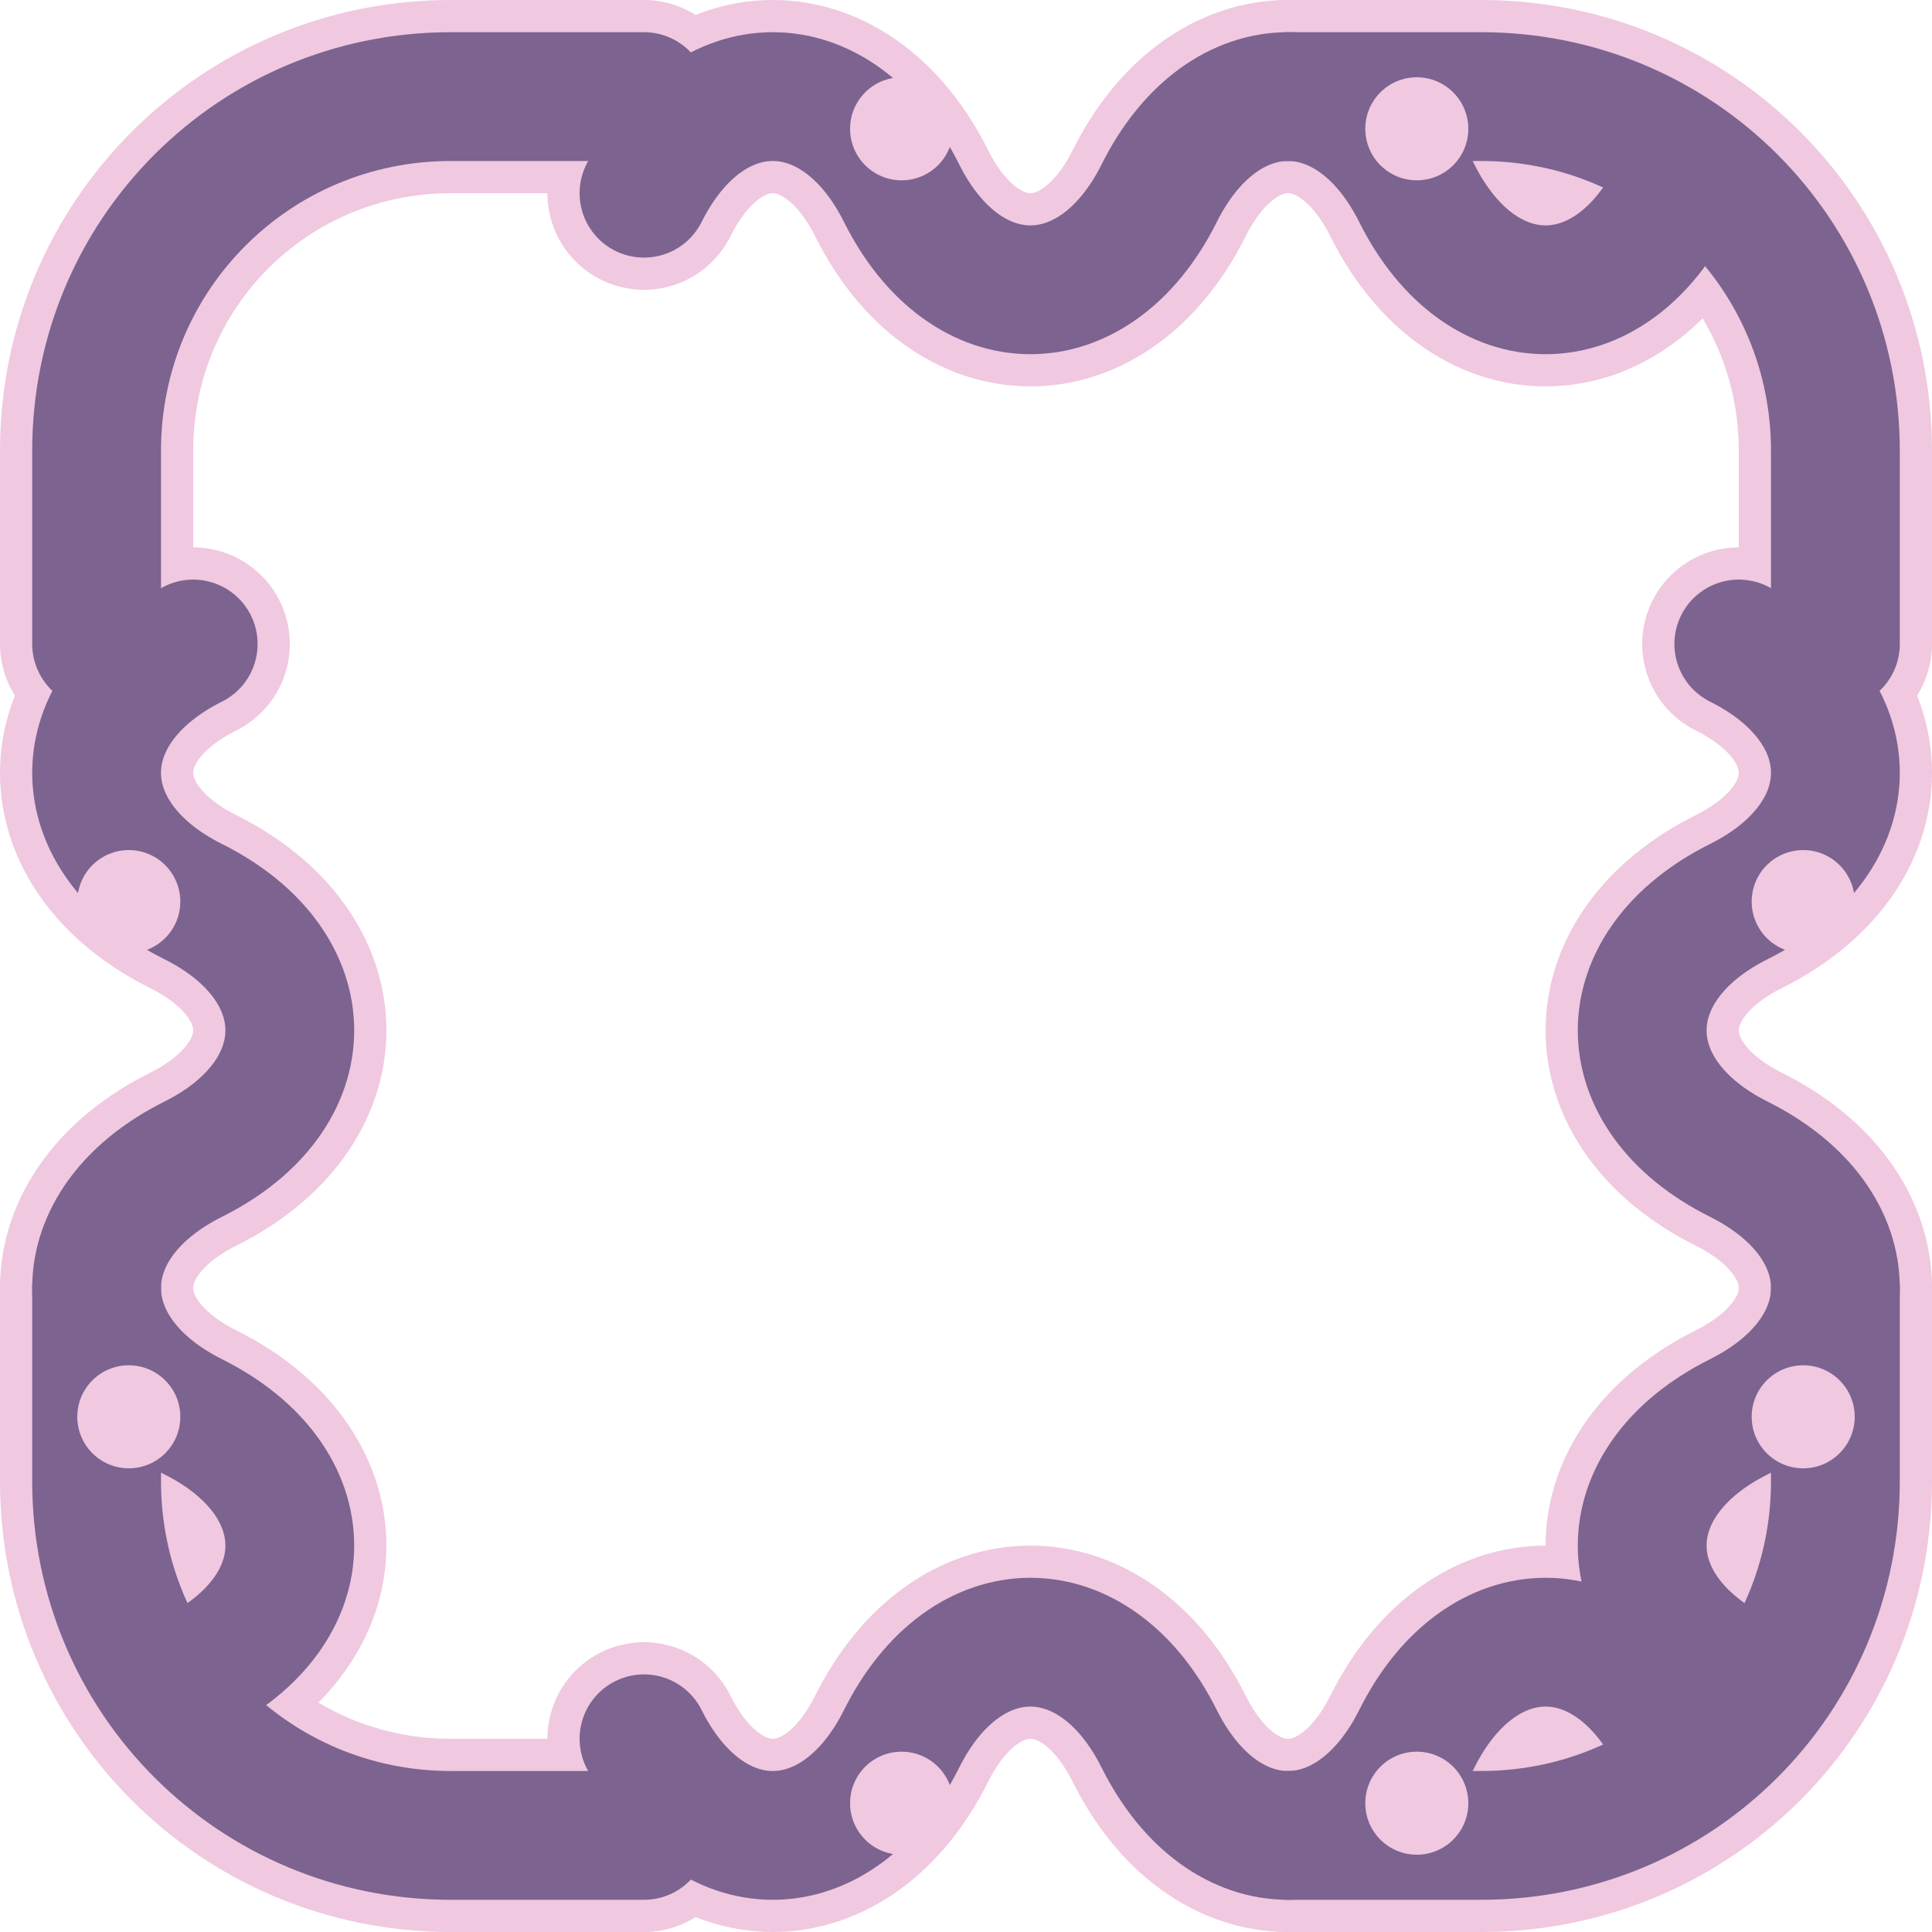
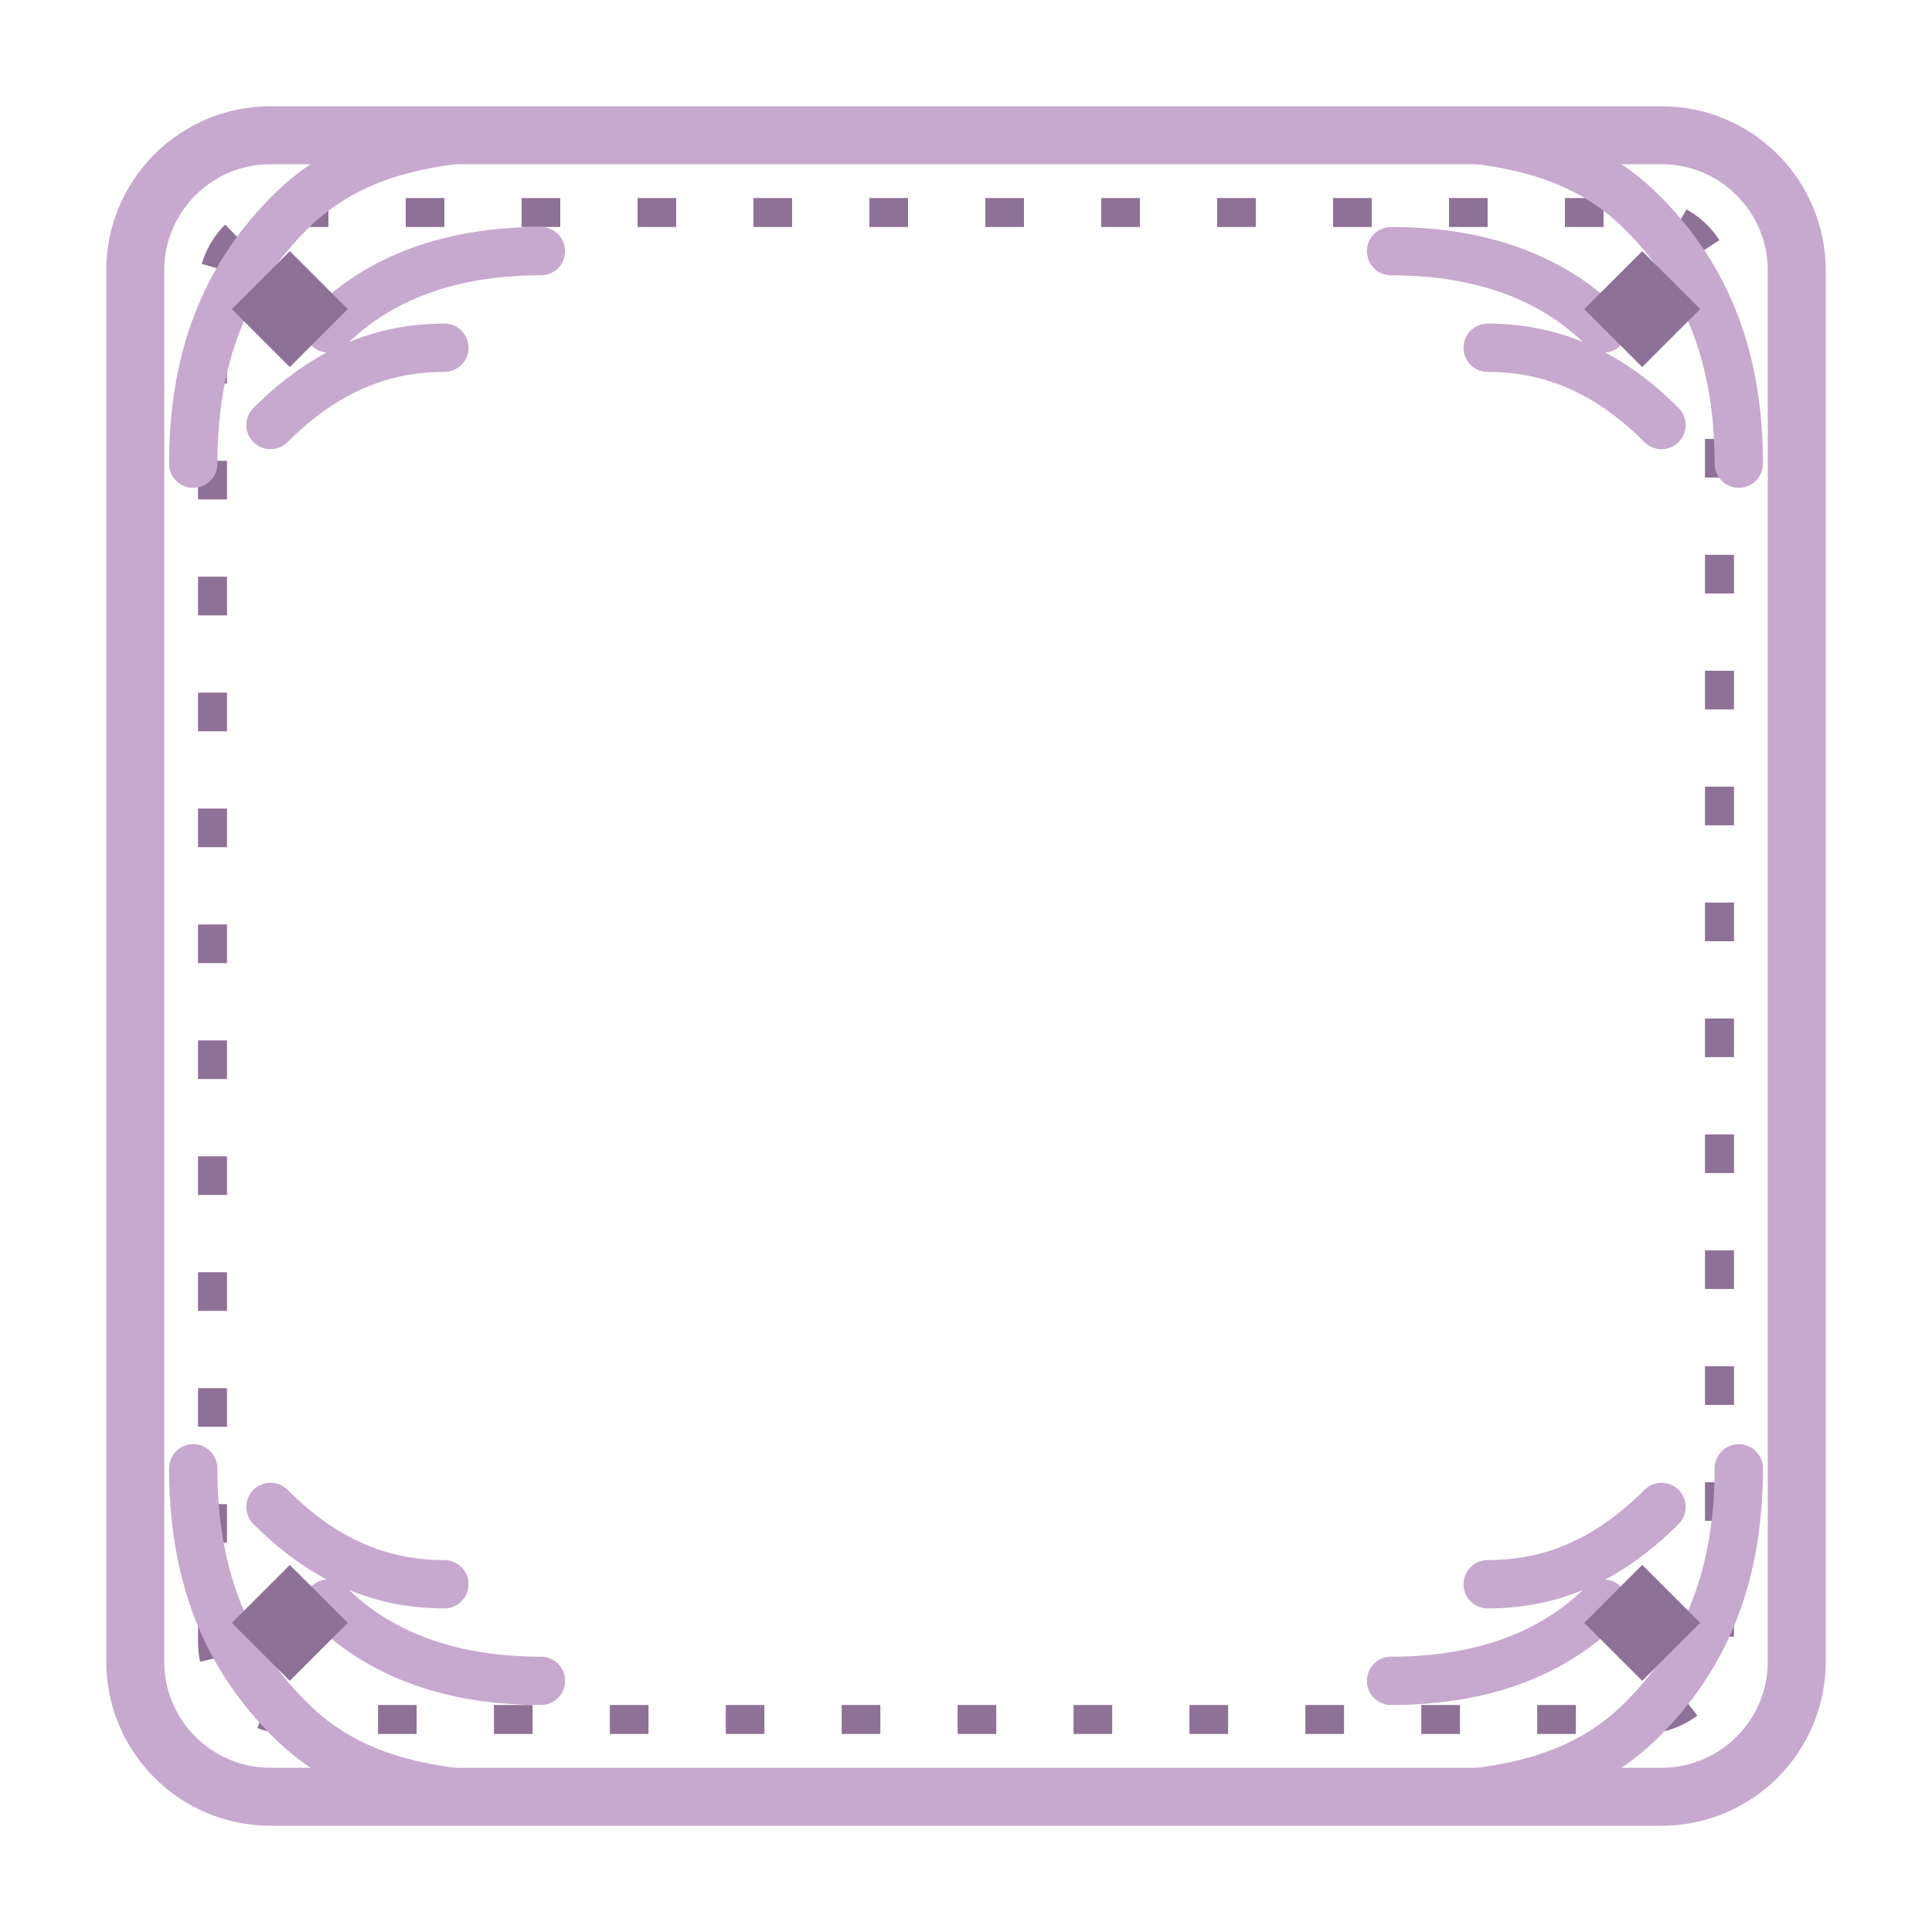
- <svg xmlns="http://www.w3.org/2000/svg" width="60" height="60" viewBox="0 0 60 60" fill="none">
-   <g stroke="#F0C8E0" stroke-width="6" stroke-linecap="round" fill="none">
-     <path d="       M20 6       C22 2 26 2 28 6       C30 10 34 10 36 6       C38 2 42 2 44 6       C46 10 50 10 52 6     " />
-     <path d="       M20 54       C22 58 26 58 28 54       C30 50 34 50 36 54       C38 58 42 58 44 54       C46 50 50 50 52 54     " />
-     <path d="       M6 20       C2 22 2 26 6 28       C10 30 10 34 6 36       C2 38 2 42 6 44       C10 46 10 50 6 52     " />
-     <path d="       M54 20       C58 22 58 26 54 28       C50 30 50 34 54 36       C58 38 58 42 54 44       C50 46 50 50 54 52     " />
-     <path d="M20 3 H14 C7.9 3 3 7.9 3 14 V20" />
-     <path d="M40 3 H46 C52.1 3 57 7.9 57 14 V20" />
-     <path d="M3 40 V46 C3 52.1 7.9 57 14 57 H20" />
-     <path d="M57 40 V46 C57 52.1 52.1 57 46 57 H40" />
-   </g>
-   <g stroke="#7C6390" stroke-width="4" stroke-linecap="round" fill="none">
-     <path d="       M20 6       C22 2 26 2 28 6       C30 10 34 10 36 6       C38 2 42 2 44 6       C46 10 50 10 52 6     " />
-     <path d="       M20 54       C22 58 26 58 28 54       C30 50 34 50 36 54       C38 58 42 58 44 54       C46 50 50 50 52 54     " />
-     <path d="       M6 20       C2 22 2 26 6 28       C10 30 10 34 6 36       C2 38 2 42 6 44       C10 46 10 50 6 52     " />
-     <path d="       M54 20       C58 22 58 26 54 28       C50 30 50 34 54 36       C58 38 58 42 54 44       C50 46 50 50 54 52     " />
-     <path d="M20 3 H14 C7.9 3 3 7.9 3 14 V20" />
-     <path d="M40 3 H46 C52.1 3 57 7.9 57 14 V20" />
-     <path d="M3 40 V46 C3 52.1 7.9 57 14 57 H20" />
-     <path d="M57 40 V46 C57 52.1 52.1 57 46 57 H40" />
-   </g>
-   <g fill="#F0C8E0">
-     <circle cx="28" cy="4" r="1.6" />
-     <circle cx="44" cy="4" r="1.6" />
-     <circle cx="28" cy="56" r="1.6" />
-     <circle cx="44" cy="56" r="1.6" />
-     <circle cx="4" cy="28" r="1.6" />
-     <circle cx="4" cy="44" r="1.6" />
-     <circle cx="56" cy="28" r="1.6" />
-     <circle cx="56" cy="44" r="1.6" />
-   </g>
+ <svg xmlns="http://www.w3.org/2000/svg" width="100" height="100" viewBox="0 0 100 100" fill="none">
+   <rect x="7" y="7" width="86" height="86" rx="7" stroke="#C7A8CF" stroke-width="3" />
+   <rect x="11" y="11" width="78" height="78" rx="4" stroke="#8E7197" stroke-width="1.5" stroke-dasharray="2 4" />
+   <path d="       M28 7       C22 7 18 8 15 11       C12 14 10 18 10 24        M17 17       C20 14 24 13 28 13        M14 22       C17 19 20 18 23 18     " stroke="#C7A8CF" stroke-width="2.5" stroke-linecap="round" />
+   <path d="M15 13 L18 16 L15 19 L12 16 Z" fill="#8E7197" />
+   <path d="       M72 7       C78 7 82 8 85 11       C88 14 90 18 90 24        M83 17       C80 14 76 13 72 13        M86 22       C83 19 80 18 77 18     " stroke="#C7A8CF" stroke-width="2.5" stroke-linecap="round" />
+   <path d="M85 13 L88 16 L85 19 L82 16 Z" fill="#8E7197" />
+   <path d="       M10 76       C10 82 12 86 15 89       C18 92 22 93 28 93        M17 83       C20 86 24 87 28 87        M14 78       C17 81 20 82 23 82     " stroke="#C7A8CF" stroke-width="2.5" stroke-linecap="round" />
+   <path d="M15 81 L18 84 L15 87 L12 84 Z" fill="#8E7197" />
+   <path d="       M90 76       C90 82 88 86 85 89       C82 92 78 93 72 93        M83 83       C80 86 76 87 72 87        M86 78       C83 81 80 82 77 82     " stroke="#C7A8CF" stroke-width="2.5" stroke-linecap="round" />
+   <path d="M85 81 L88 84 L85 87 L82 84 Z" fill="#8E7197" />
</svg>
